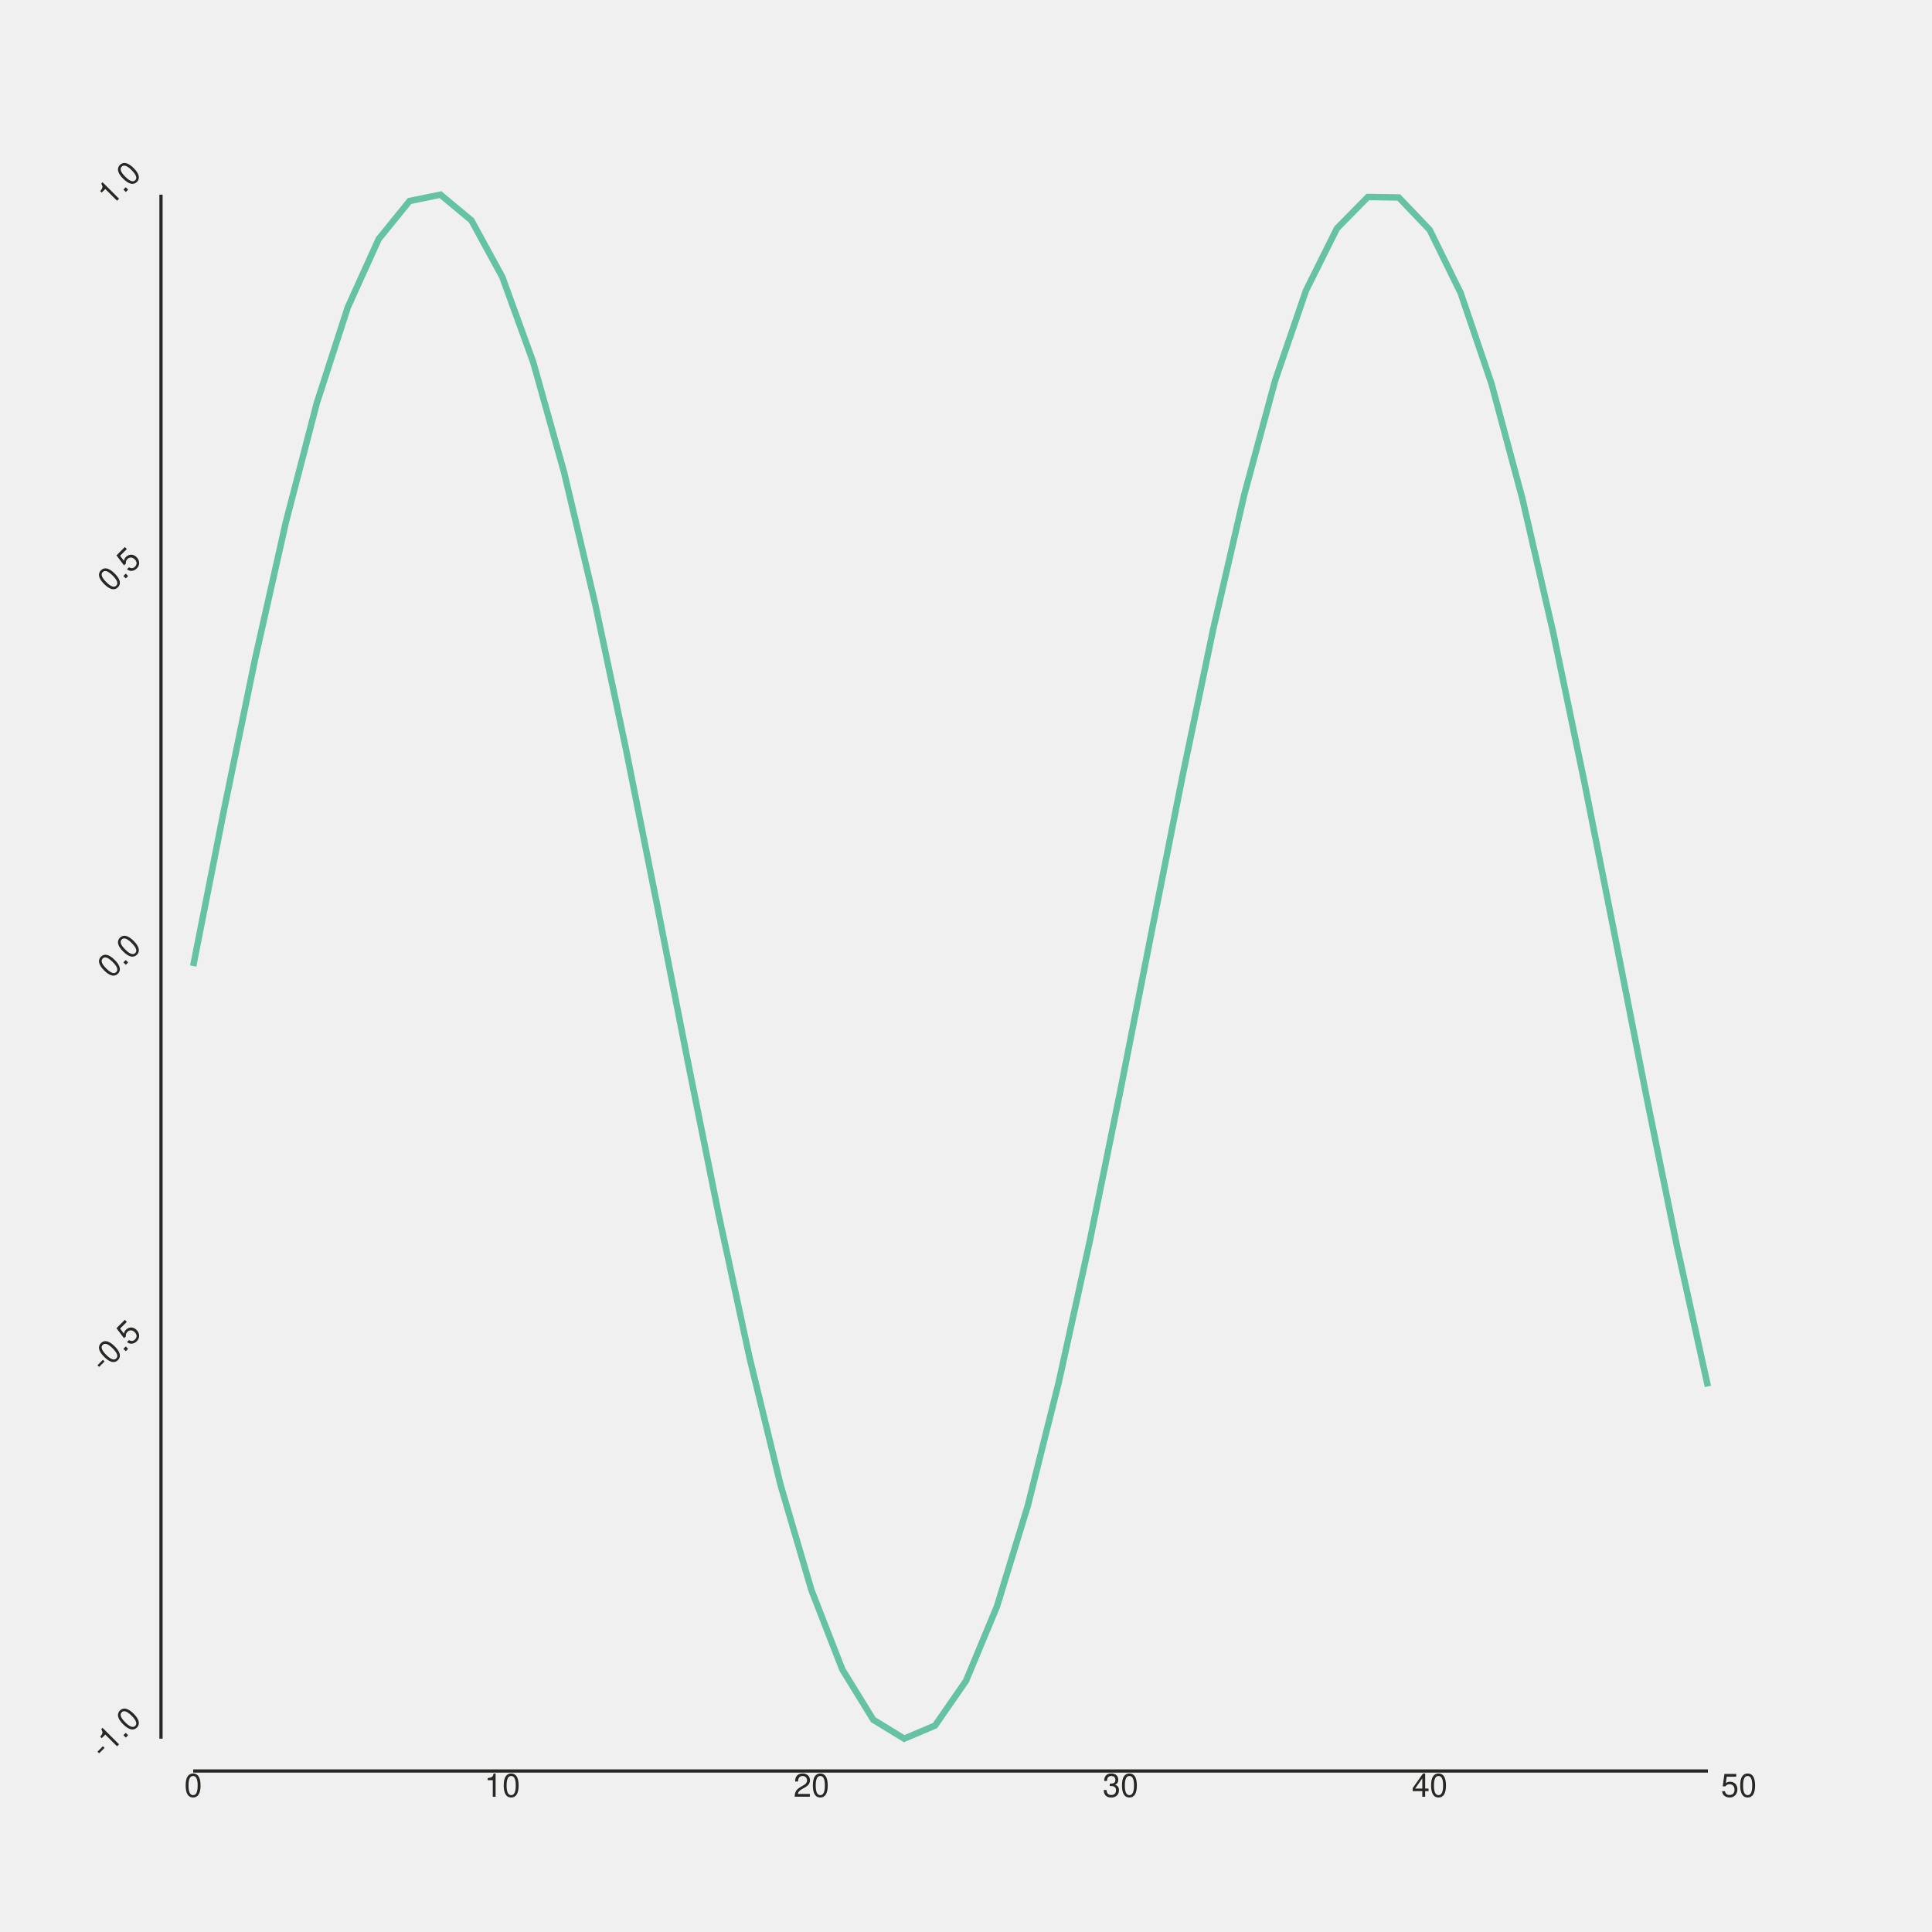
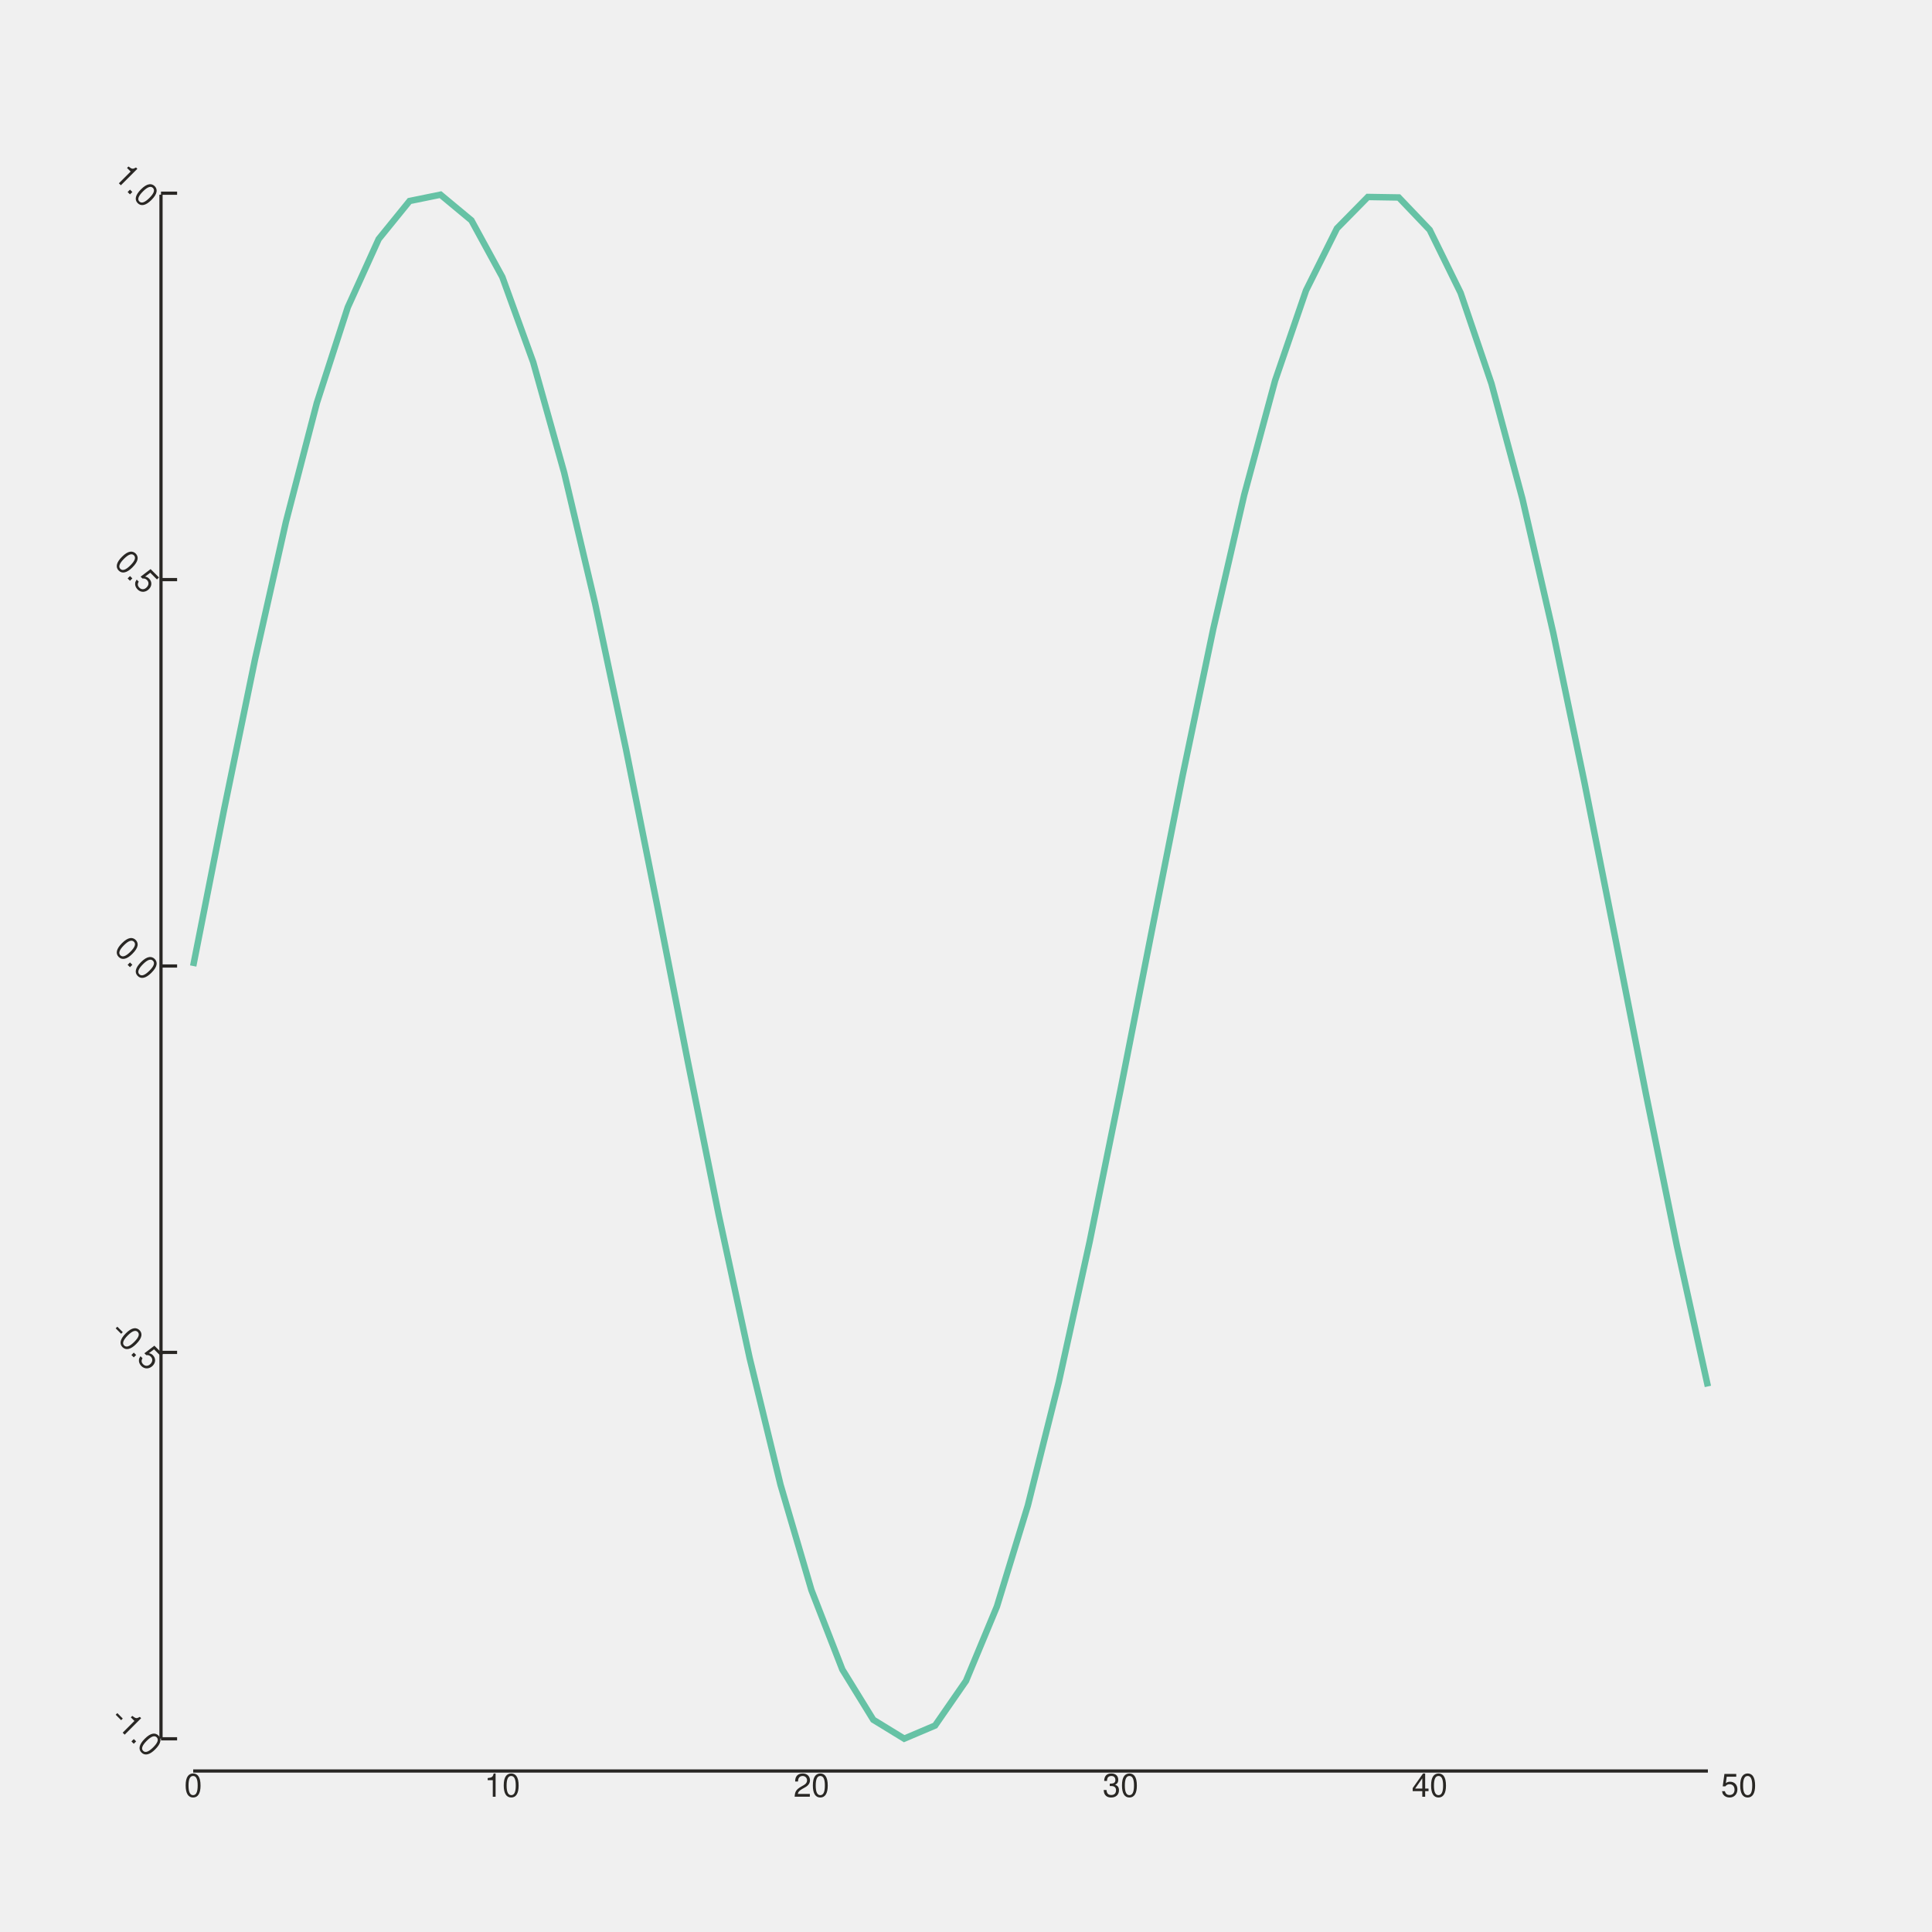
- <svg xmlns="http://www.w3.org/2000/svg" xmlns:ns1="http://www.sandia.gov/toyplot" height="600px" id="t17e3f9f204b84f0baf02c8308656452f" style="background-color:transparent;fill:#292724;fill-opacity:1.0;font-family:helvetica;font-size:12px;opacity:1.0;stroke:#292724;stroke-opacity:1.0;stroke-width:1.0" width="600px">
-   <g class="toyplot-axes-Cartesian" id="t326c7e32f6eb412ab2421b8baab26fc3">
+ <svg xmlns="http://www.w3.org/2000/svg" xmlns:ns1="http://www.sandia.gov/toyplot" height="600px" id="t554fcbe9b5e04dbe969cb8f53ad41923" style="background-color:transparent;fill:#292724;fill-opacity:1.0;font-family:helvetica;font-size:12px;opacity:1.0;stroke:#292724;stroke-opacity:1.0;stroke-width:1.0" width="600px">
+   <g class="toyplot-axes-Cartesian" id="t1d8dc684e490472d84d358ccd47edb8f">
    <ns1:axes>{"x": [{"domain": {"max": 50.0, "min": 0}, "range": {"max": 540, "min": 60}, "scale": "linear"}], "y": [{"domain": {"max": 1.0, "min": -1.0}, "range": {"max": 540, "min": 60}, "scale": "linear"}]}</ns1:axes>
-     <clipPath id="te55b84a74e8c4f22a7f59cc3e4cd3de0">
+     <clipPath id="t9842297f524a42708ed669b6c811fac5">
      <rect height="500" width="500" x="50" y="50" />
    </clipPath>
-     <g class="toyplot-coordinate-events" clip-path="url(#te55b84a74e8c4f22a7f59cc3e4cd3de0)" style="cursor:crosshair">
+     <g class="toyplot-coordinate-events" clip-path="url(#t9842297f524a42708ed669b6c811fac5)" style="cursor:crosshair">
      <rect height="500" style="pointer-events:all;visibility:hidden" width="500" x="50" y="50" />
-       <g class="toyplot-mark-Plot" id="t70c442e9b5f8476495a9aa9791fe5077" style="fill:none">
+       <g class="toyplot-mark-Plot" id="t2f65540d39194432869def45c9a97e1c" style="fill:none">
        <ns1:data-table title="Plot Data">{"data": [[0, 1, 2, 3, 4, 5, 6, 7, 8, 9, 10, 11, 12, 13, 14, 15, 16, 17, 18, 19, 20, 21, 22, 23, 24, 25, 26, 27, 28, 29, 30, 31, 32, 33, 34, 35, 36, 37, 38, 39, 40, 41, 42, 43, 44, 45, 46, 47, 48, 49], [0.0, 0.20266793654820095, 0.39692414892492234, 0.5747060412161791, 0.7286347834693503, 0.8523215697196184, 0.9406327851124867, 0.9899030763721239, 0.9980874821347183, 0.9648463089837632, 0.8915592304110037, 0.7812680235262639, 0.6385503202266021, 0.469329612777201, 0.28062939951435684, 0.0802816748428135, -0.12339813736217871, -0.3219563150726187, -0.5071517094845144, -0.6712977935519321, -0.8075816909683364, -0.9103469443107828, -0.9753282860670456, -0.9998286683840896, -0.9828312039256306, -0.9250413717382029, -0.8288577363730427, -0.6982723955653996, -0.5387052883861563, -0.35677924089893803, -0.16004508604325057, 0.04333173336868346, 0.2449100710119793, 0.4363234264718193, 0.6096271964908323, 0.7576284153927202, 0.8741842988197335, 0.9544571997387519, 0.9951153947776636, 0.9944713672636168, 0.9525518475314604, 0.8710967034823207, 0.7534867274396376, 0.6046033165061543, 0.43062587038273736, 0.23877531564403087, 0.03701440148506237, -0.1662827938487564, -0.3626784288265488, -0.5440211108893699], [null, null, null, null, null, null, null, null, null, null, null, null, null, null, null, null, null, null, null, null, null, null, null, null, null, null, null, null, null, null, null, null, null, null, null, null, null, null, null, null, null, null, null, null, null, null, null, null, null, null], [20.0, 20.0, 20.0, 20.0, 20.0, 20.0, 20.0, 20.0, 20.0, 20.0, 20.0, 20.0, 20.0, 20.0, 20.0, 20.0, 20.0, 20.0, 20.0, 20.0, 20.0, 20.0, 20.0, 20.0, 20.0, 20.0, 20.0, 20.0, 20.0, 20.0, 20.0, 20.0, 20.0, 20.0, 20.0, 20.0, 20.0, 20.0, 20.0, 20.0, 20.0, 20.0, 20.0, 20.0, 20.0, 20.0, 20.0, 20.0, 20.0, 20.0], [0.4, 0.4, 0.4, 0.4, 0.4, 0.4, 0.4, 0.4, 0.4, 0.4, 0.4, 0.4, 0.4, 0.4, 0.4, 0.4, 0.4, 0.4, 0.4, 0.4, 0.4, 0.4, 0.4, 0.4, 0.4, 0.4, 0.4, 0.4, 0.4, 0.4, 0.4, 0.4, 0.4, 0.4, 0.4, 0.4, 0.4, 0.4, 0.4, 0.4, 0.4, 0.4, 0.4, 0.4, 0.4, 0.4, 0.4, 0.4, 0.4, 0.4], [0.7607843137254902, 0.7607843137254902, 0.7607843137254902, 0.7607843137254902, 0.7607843137254902, 0.7607843137254902, 0.7607843137254902, 0.7607843137254902, 0.7607843137254902, 0.7607843137254902, 0.7607843137254902, 0.7607843137254902, 0.7607843137254902, 0.7607843137254902, 0.7607843137254902, 0.7607843137254902, 0.7607843137254902, 0.7607843137254902, 0.7607843137254902, 0.7607843137254902, 0.7607843137254902, 0.7607843137254902, 0.7607843137254902, 0.7607843137254902, 0.7607843137254902, 0.7607843137254902, 0.7607843137254902, 0.7607843137254902, 0.7607843137254902, 0.7607843137254902, 0.7607843137254902, 0.7607843137254902, 0.7607843137254902, 0.7607843137254902, 0.7607843137254902, 0.7607843137254902, 0.7607843137254902, 0.7607843137254902, 0.7607843137254902, 0.7607843137254902, 0.7607843137254902, 0.7607843137254902, 0.7607843137254902, 0.7607843137254902, 0.7607843137254902, 0.7607843137254902, 0.7607843137254902, 0.7607843137254902, 0.7607843137254902, 0.7607843137254902], [0.6470588235294118, 0.6470588235294118, 0.6470588235294118, 0.6470588235294118, 0.6470588235294118, 0.6470588235294118, 0.6470588235294118, 0.6470588235294118, 0.6470588235294118, 0.6470588235294118, 0.6470588235294118, 0.6470588235294118, 0.6470588235294118, 0.6470588235294118, 0.6470588235294118, 0.6470588235294118, 0.6470588235294118, 0.6470588235294118, 0.6470588235294118, 0.6470588235294118, 0.6470588235294118, 0.6470588235294118, 0.6470588235294118, 0.6470588235294118, 0.6470588235294118, 0.6470588235294118, 0.6470588235294118, 0.6470588235294118, 0.6470588235294118, 0.6470588235294118, 0.6470588235294118, 0.6470588235294118, 0.6470588235294118, 0.6470588235294118, 0.6470588235294118, 0.6470588235294118, 0.6470588235294118, 0.6470588235294118, 0.6470588235294118, 0.6470588235294118, 0.6470588235294118, 0.6470588235294118, 0.6470588235294118, 0.6470588235294118, 0.6470588235294118, 0.6470588235294118, 0.6470588235294118, 0.6470588235294118, 0.6470588235294118, 0.6470588235294118], [1.0, 1.0, 1.0, 1.0, 1.0, 1.0, 1.0, 1.0, 1.0, 1.0, 1.0, 1.0, 1.0, 1.0, 1.0, 1.0, 1.0, 1.0, 1.0, 1.0, 1.0, 1.0, 1.0, 1.0, 1.0, 1.0, 1.0, 1.0, 1.0, 1.0, 1.0, 1.0, 1.0, 1.0, 1.0, 1.0, 1.0, 1.0, 1.0, 1.0, 1.0, 1.0, 1.0, 1.0, 1.0, 1.0, 1.0, 1.0, 1.0, 1.0], [0.4, 0.4, 0.4, 0.4, 0.4, 0.4, 0.4, 0.4, 0.4, 0.4, 0.4, 0.4, 0.4, 0.4, 0.4, 0.4, 0.4, 0.4, 0.4, 0.4, 0.4, 0.4, 0.4, 0.4, 0.4, 0.4, 0.4, 0.4, 0.4, 0.4, 0.4, 0.4, 0.4, 0.4, 0.4, 0.4, 0.4, 0.4, 0.4, 0.4, 0.4, 0.4, 0.4, 0.4, 0.4, 0.4, 0.4, 0.4, 0.4, 0.4], [0.7607843137254902, 0.7607843137254902, 0.7607843137254902, 0.7607843137254902, 0.7607843137254902, 0.7607843137254902, 0.7607843137254902, 0.7607843137254902, 0.7607843137254902, 0.7607843137254902, 0.7607843137254902, 0.7607843137254902, 0.7607843137254902, 0.7607843137254902, 0.7607843137254902, 0.7607843137254902, 0.7607843137254902, 0.7607843137254902, 0.7607843137254902, 0.7607843137254902, 0.7607843137254902, 0.7607843137254902, 0.7607843137254902, 0.7607843137254902, 0.7607843137254902, 0.7607843137254902, 0.7607843137254902, 0.7607843137254902, 0.7607843137254902, 0.7607843137254902, 0.7607843137254902, 0.7607843137254902, 0.7607843137254902, 0.7607843137254902, 0.7607843137254902, 0.7607843137254902, 0.7607843137254902, 0.7607843137254902, 0.7607843137254902, 0.7607843137254902, 0.7607843137254902, 0.7607843137254902, 0.7607843137254902, 0.7607843137254902, 0.7607843137254902, 0.7607843137254902, 0.7607843137254902, 0.7607843137254902, 0.7607843137254902, 0.7607843137254902], [0.6470588235294118, 0.6470588235294118, 0.6470588235294118, 0.6470588235294118, 0.6470588235294118, 0.6470588235294118, 0.6470588235294118, 0.6470588235294118, 0.6470588235294118, 0.6470588235294118, 0.6470588235294118, 0.6470588235294118, 0.6470588235294118, 0.6470588235294118, 0.6470588235294118, 0.6470588235294118, 0.6470588235294118, 0.6470588235294118, 0.6470588235294118, 0.6470588235294118, 0.6470588235294118, 0.6470588235294118, 0.6470588235294118, 0.6470588235294118, 0.6470588235294118, 0.6470588235294118, 0.6470588235294118, 0.6470588235294118, 0.6470588235294118, 0.6470588235294118, 0.6470588235294118, 0.6470588235294118, 0.6470588235294118, 0.6470588235294118, 0.6470588235294118, 0.6470588235294118, 0.6470588235294118, 0.6470588235294118, 0.6470588235294118, 0.6470588235294118, 0.6470588235294118, 0.6470588235294118, 0.6470588235294118, 0.6470588235294118, 0.6470588235294118, 0.6470588235294118, 0.6470588235294118, 0.6470588235294118, 0.6470588235294118, 0.6470588235294118], [1.0, 1.0, 1.0, 1.0, 1.0, 1.0, 1.0, 1.0, 1.0, 1.0, 1.0, 1.0, 1.0, 1.0, 1.0, 1.0, 1.0, 1.0, 1.0, 1.0, 1.0, 1.0, 1.0, 1.0, 1.0, 1.0, 1.0, 1.0, 1.0, 1.0, 1.0, 1.0, 1.0, 1.0, 1.0, 1.0, 1.0, 1.0, 1.0, 1.0, 1.0, 1.0, 1.0, 1.0, 1.0, 1.0, 1.0, 1.0, 1.0, 1.0], [1.0, 1.0, 1.0, 1.0, 1.0, 1.0, 1.0, 1.0, 1.0, 1.0, 1.0, 1.0, 1.0, 1.0, 1.0, 1.0, 1.0, 1.0, 1.0, 1.0, 1.0, 1.0, 1.0, 1.0, 1.0, 1.0, 1.0, 1.0, 1.0, 1.0, 1.0, 1.0, 1.0, 1.0, 1.0, 1.0, 1.0, 1.0, 1.0, 1.0, 1.0, 1.0, 1.0, 1.0, 1.0, 1.0, 1.0, 1.0, 1.0, 1.0]], "names": ["x", "y0", "marker0", "size0", "fill0:red", "fill0:green", "fill0:blue", "fill0:alpha", "stroke0:red", "stroke0:green", "stroke0:blue", "stroke0:alpha", "opacity0"]}</ns1:data-table>
        <g class="toyplot-Series">
          <path d="M 60.0 300.0 L 69.6 251.36 L 79.2 204.738 L 88.8 162.071 L 98.4 125.128 L 108.0 95.443 L 117.6 74.248 L 127.2 62.423 L 136.8 60.459 L 146.4 68.437 L 156.0 86.026 L 165.6 112.496 L 175.2 146.748 L 184.8 187.361 L 194.4 232.649 L 204.0 280.732 L 213.6 329.616 L 223.2 377.27 L 232.8 421.716 L 242.4 461.111 L 252.0 493.82 L 261.6 518.483 L 271.2 534.079 L 280.8 539.959 L 290.4 535.879 L 300.0 522.01 L 309.6 498.926 L 319.2 467.585 L 328.8 429.289 L 338.4 385.627 L 348.0 338.411 L 357.6 289.6 L 367.2 241.222 L 376.8 195.282 L 386.4 153.689 L 396.0 118.169 L 405.6 90.196 L 415.2 70.93 L 424.8 61.172 L 434.4 61.327 L 444.0 71.388 L 453.6 90.937 L 463.2 119.163 L 472.8 154.895 L 482.4 196.65 L 492.0 242.694 L 501.6 291.117 L 511.2 339.908 L 520.8 387.043 L 530.4 430.565" style="fill:none;stroke:rgba(40%,76.1%,64.7%,1);stroke-opacity:1.0;stroke-width:2.0" />
        </g>
      </g>
    </g>
    <g class="toyplot-coordinates" style="visibility:hidden">
      <rect height="14" style="fill:white;opacity:0.75;stroke:none" width="90" x="450" y="60" />
      <text style="alignment-baseline:middle;font-size:10px;font-weight:normal;stroke:none;text-anchor:middle" x="495.0" y="67.0" />
    </g>
    <line style="" x1="60.0" x2="530.4" y1="550" y2="550" />
    <g>
      <text style="alignment-baseline:middle;baseline-shift:-80%;font-size:10px;font-weight:normal;stroke:none;text-anchor:middle" x="60.0" y="550">0</text>
      <text style="alignment-baseline:middle;baseline-shift:-80%;font-size:10px;font-weight:normal;stroke:none;text-anchor:middle" x="156.0" y="550">10</text>
      <text style="alignment-baseline:middle;baseline-shift:-80%;font-size:10px;font-weight:normal;stroke:none;text-anchor:middle" x="252.0" y="550">20</text>
      <text style="alignment-baseline:middle;baseline-shift:-80%;font-size:10px;font-weight:normal;stroke:none;text-anchor:middle" x="348.0" y="550">30</text>
      <text style="alignment-baseline:middle;baseline-shift:-80%;font-size:10px;font-weight:normal;stroke:none;text-anchor:middle" x="444.0" y="550">40</text>
      <text style="alignment-baseline:middle;baseline-shift:-80%;font-size:10px;font-weight:normal;stroke:none;text-anchor:middle" x="540.0" y="550">50</text>
    </g>
    <line style="" x1="50" x2="50" y1="60.459" y2="539.959" />
    <g>
-       <text style="alignment-baseline:middle;baseline-shift:80%;font-size:10px;font-weight:normal;stroke:none;text-anchor:end" transform="rotate(-45, 50, 540.0)" x="50" y="540.0">-1.0</text>
-       <text style="alignment-baseline:middle;baseline-shift:80%;font-size:10px;font-weight:normal;stroke:none;text-anchor:end" transform="rotate(-45, 50, 420.0)" x="50" y="420.0">-0.5</text>
-       <text style="alignment-baseline:middle;baseline-shift:80%;font-size:10px;font-weight:normal;stroke:none;text-anchor:end" transform="rotate(-45, 50, 300.0)" x="50" y="300.0">0.0</text>
-       <text style="alignment-baseline:middle;baseline-shift:80%;font-size:10px;font-weight:normal;stroke:none;text-anchor:end" transform="rotate(-45, 50, 180.0)" x="50" y="180.0">0.5</text>
-       <text style="alignment-baseline:middle;baseline-shift:80%;font-size:10px;font-weight:normal;stroke:none;text-anchor:end" transform="rotate(-45, 50, 60.0)" x="50" y="60.0">1.0</text>
+       <line style="" x1="50" x2="55" y1="540.0" y2="540.0" />
+       <line style="" x1="50" x2="55" y1="420.0" y2="420.0" />
+       <line style="" x1="50" x2="55" y1="300.0" y2="300.0" />
+       <line style="" x1="50" x2="55" y1="180.0" y2="180.0" />
+       <line style="" x1="50" x2="55" y1="60.0" y2="60.0" />
+     </g>
+     <g>
+       <text style="alignment-baseline:middle;baseline-shift:0;font-size:10px;font-weight:normal;stroke:none;text-anchor:middle" transform="rotate(45, 40, 540.0)" x="40" y="540.0">-1.0</text>
+       <text style="alignment-baseline:middle;baseline-shift:0;font-size:10px;font-weight:normal;stroke:none;text-anchor:middle" transform="rotate(45, 40, 420.0)" x="40" y="420.0">-0.5</text>
+       <text style="alignment-baseline:middle;baseline-shift:0;font-size:10px;font-weight:normal;stroke:none;text-anchor:middle" transform="rotate(45, 40, 300.0)" x="40" y="300.0">0.0</text>
+       <text style="alignment-baseline:middle;baseline-shift:0;font-size:10px;font-weight:normal;stroke:none;text-anchor:middle" transform="rotate(45, 40, 180.0)" x="40" y="180.0">0.5</text>
+       <text style="alignment-baseline:middle;baseline-shift:0;font-size:10px;font-weight:normal;stroke:none;text-anchor:middle" transform="rotate(45, 40, 60.0)" x="40" y="60.0">1.0</text>
    </g>
  </g>
</svg>
